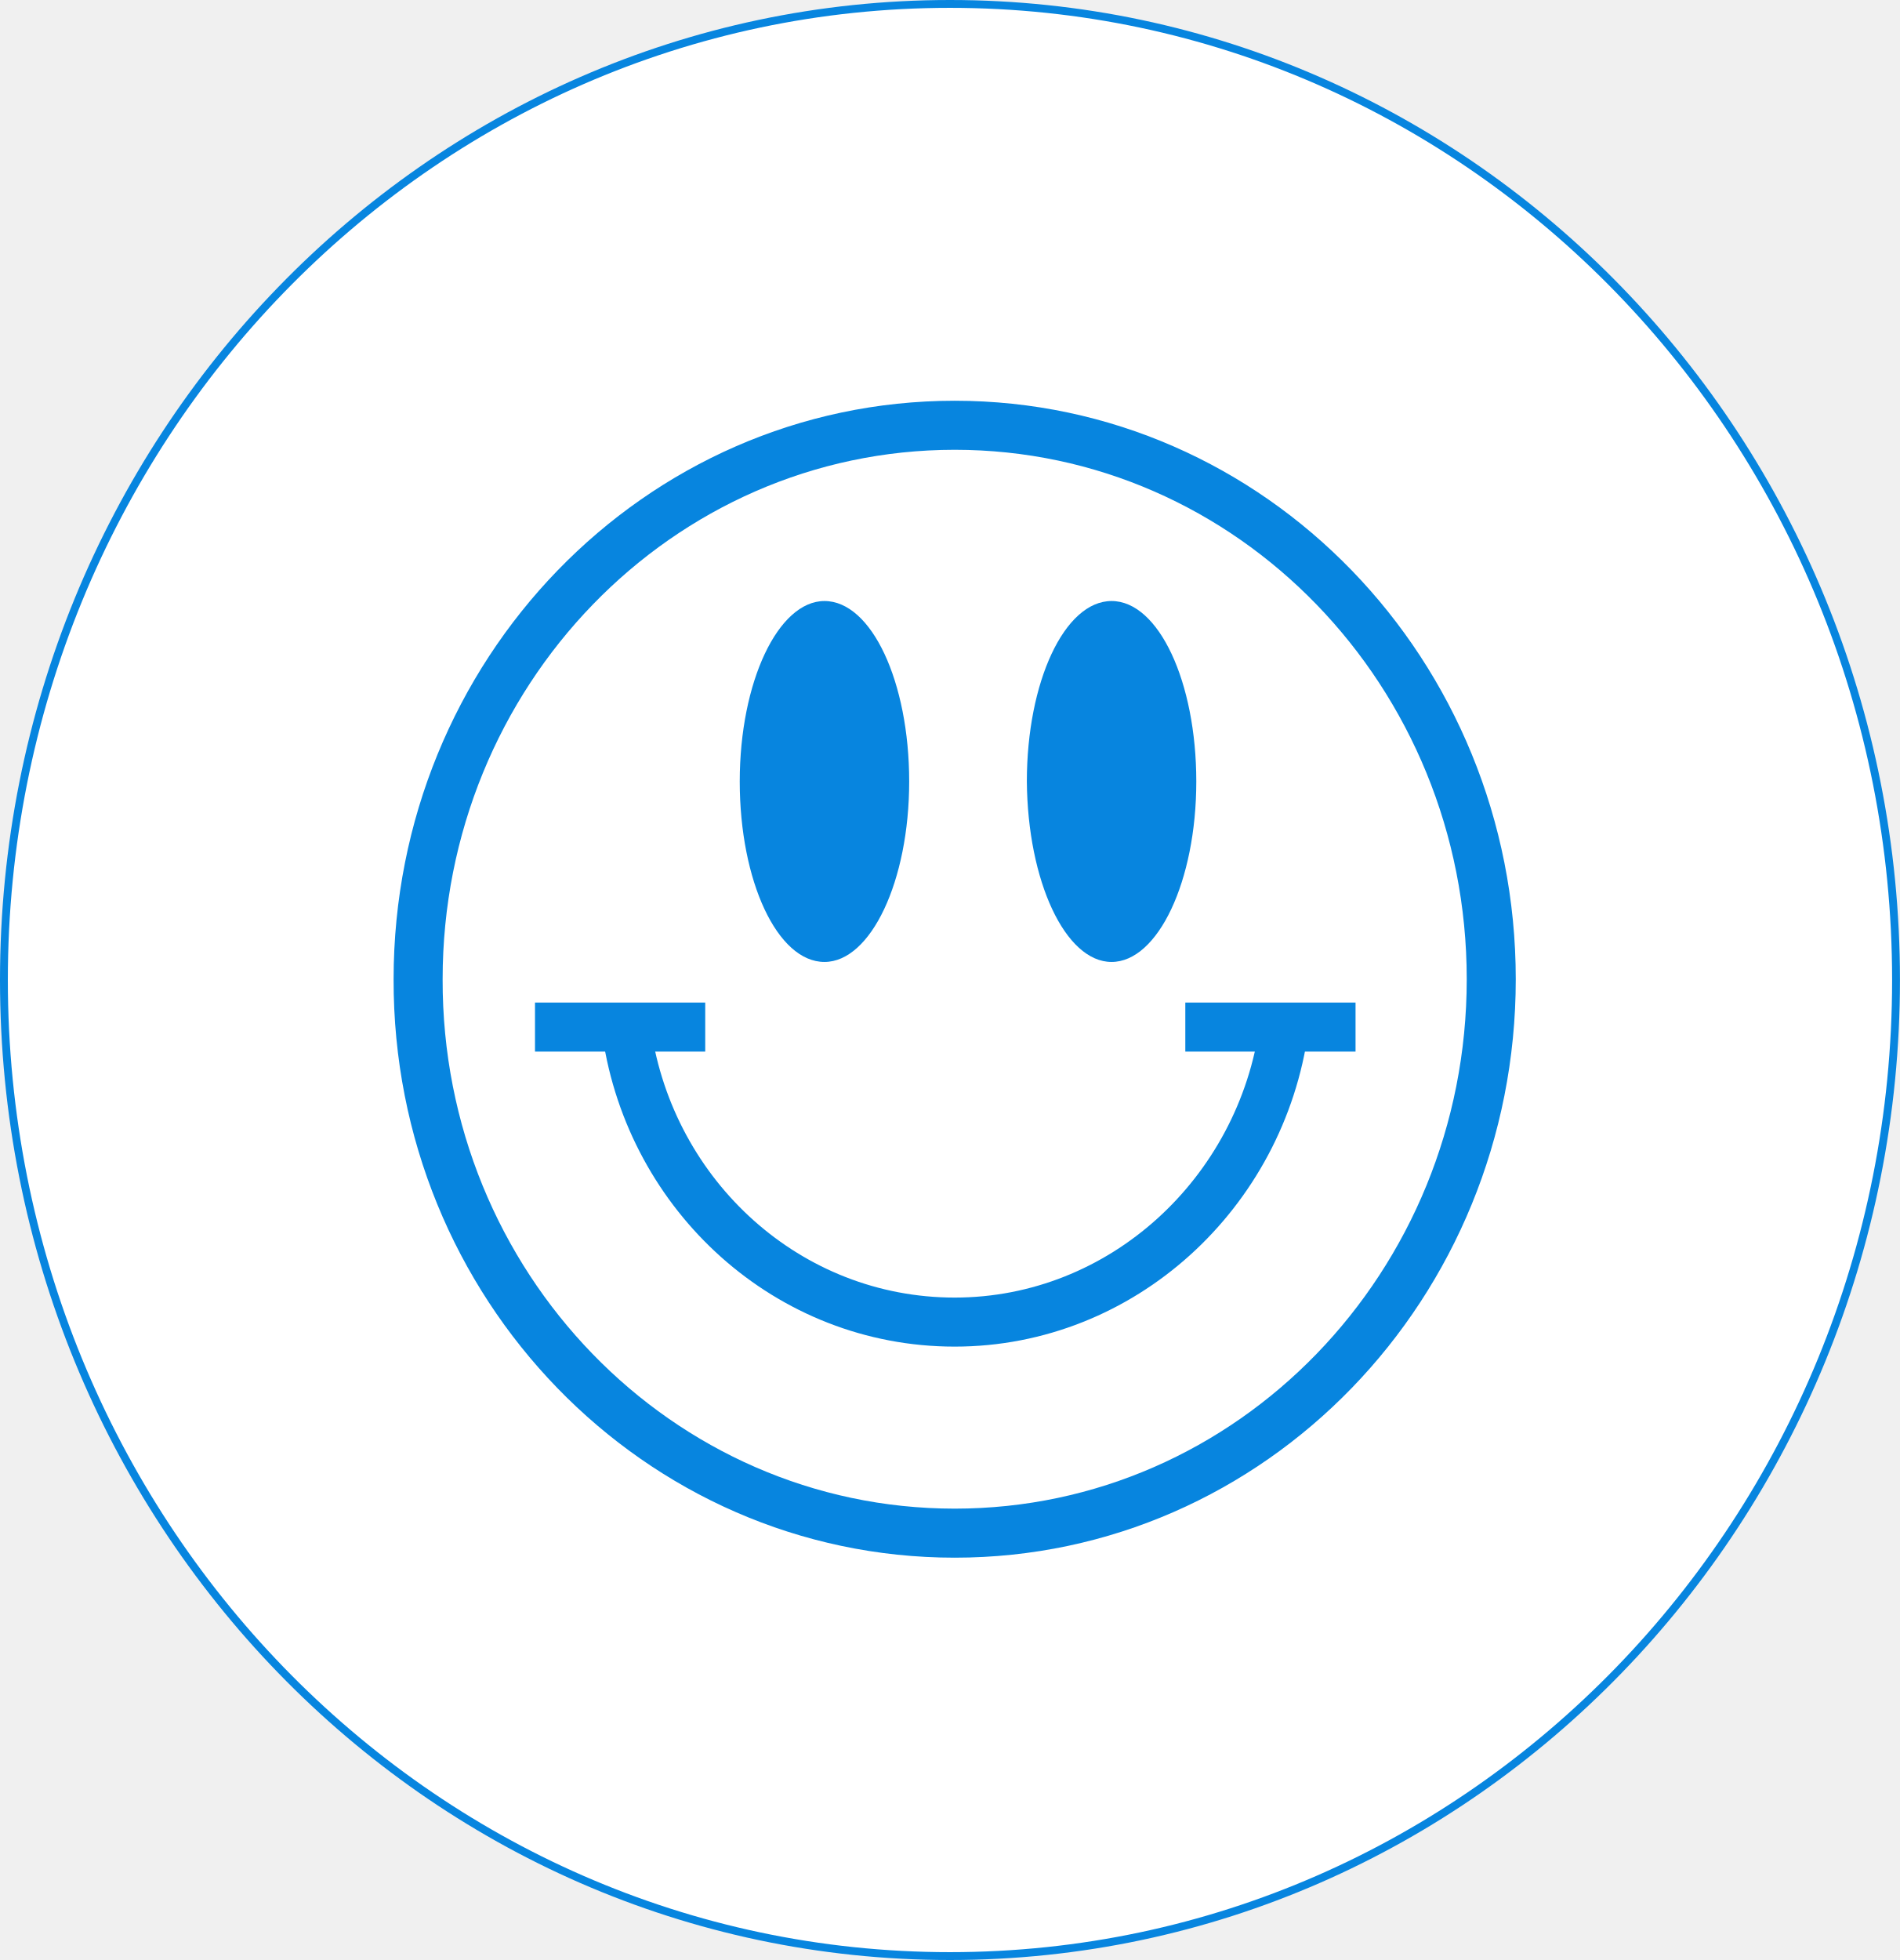
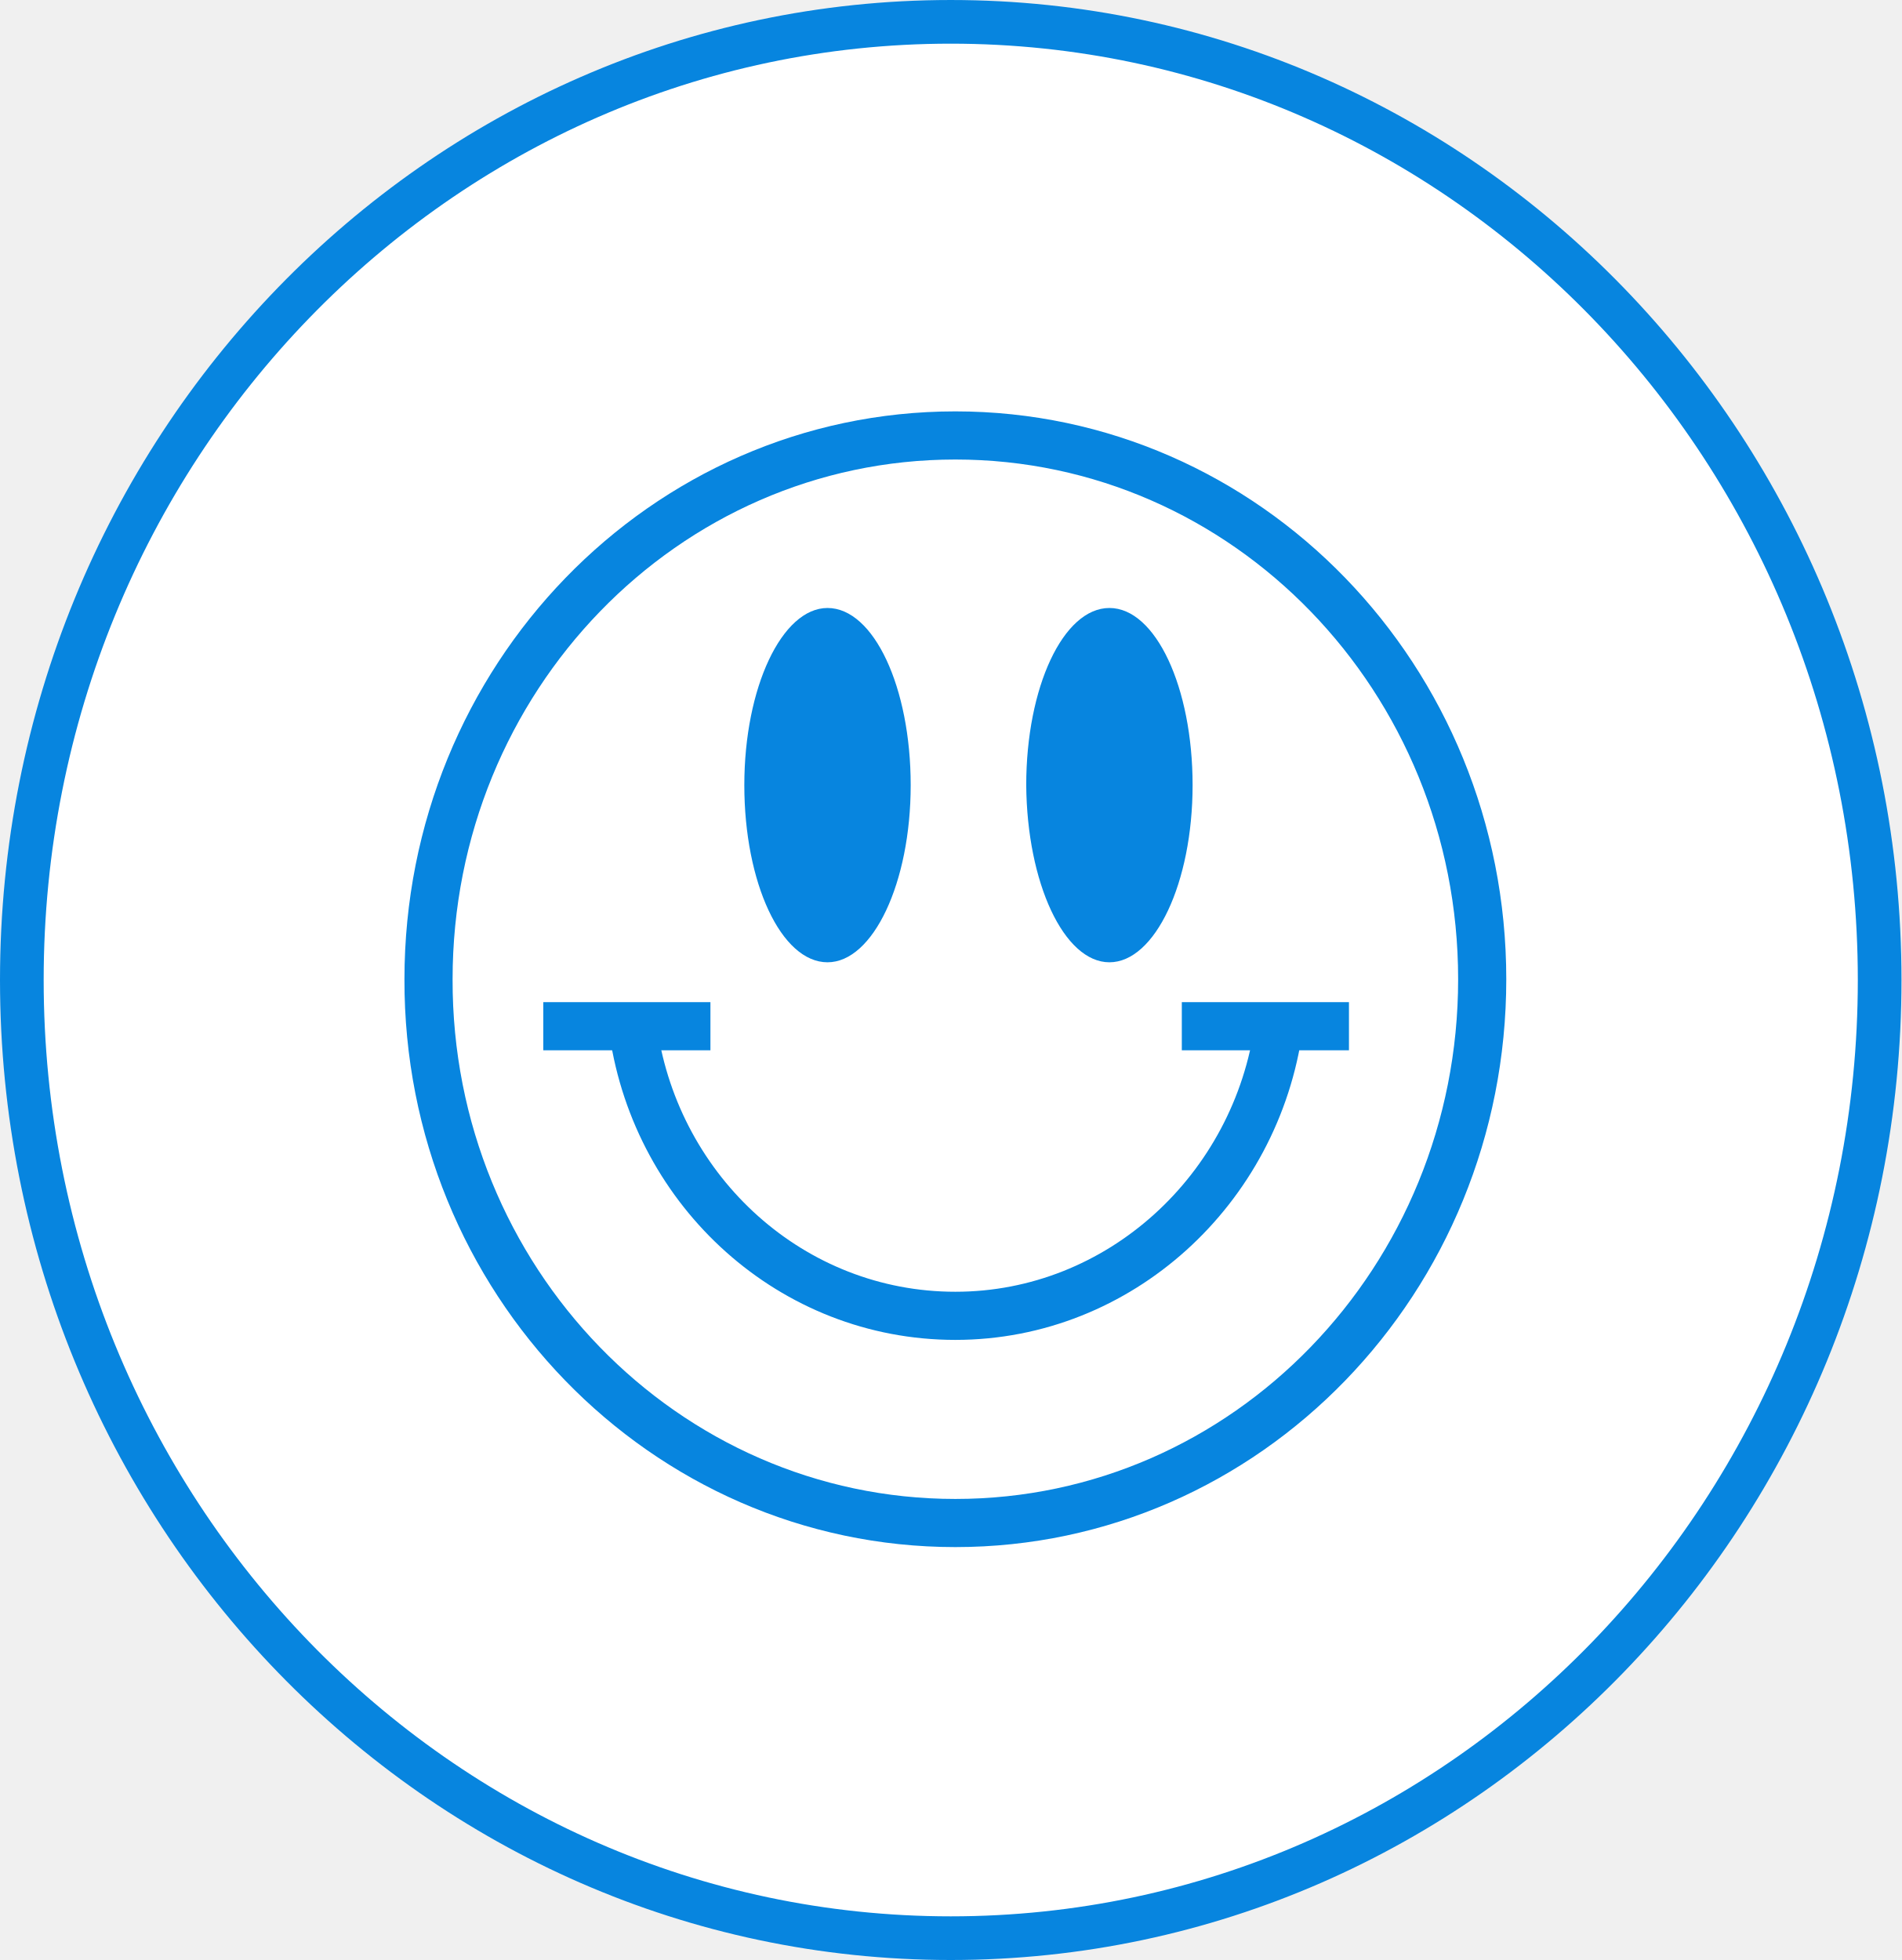
- <svg xmlns="http://www.w3.org/2000/svg" width="242.2" height="249.8" viewBox="0 0 242.2 249.8" fill="none" version="1.1" id="svg1052">
+ <svg xmlns="http://www.w3.org/2000/svg" width="246.869" height="254.469" viewBox="0 0 246.869 254.469" fill="none" version="1.1" id="svg1052">
  <defs id="defs1056" />
-   <path d="m 121.1,249.3 c 66.6,0 120.6,-55.7 120.6,-124.4 C 241.7,56.2 187.7,0.5 121.1,0.5 54.5,0.5 0.5,56.2 0.5,124.9 c 0,68.7 54,124.4 120.6,124.4 z" fill="#ffffff" stroke="#0785df" stroke-miterlimit="10" id="path848" />
-   <path d="m 79.9,131.6 c 3.1,20.9 20.6,36.9 41.8,36.9 21.3,0 39.1,-16.4 42,-37.6" stroke="#0785df" stroke-width="6.25" stroke-miterlimit="10" id="path888" />
-   <path d="m 121.7,195.4 c 37.8,0 68.4,-31.6 68.4,-70.6 0,-39 -30.6,-70.6 -68.4,-70.6 -37.8,0 -68.4,31.6 -68.4,70.6 -0.1,39 30.6,70.6 68.4,70.6 z" stroke="#0785df" stroke-width="6.25" stroke-miterlimit="10" id="path890" />
-   <path d="M 68.2,130.9 H 89.9" stroke="#0785df" stroke-width="6.25" stroke-miterlimit="10" id="path892" />
-   <path d="m 151.1,130.9 h 21.7" stroke="#0785df" stroke-width="6.25" stroke-miterlimit="10" id="path894" />
-   <path d="m 105.1,122.6 c 5.9,0 10.8,-10.3 10.8,-23 0,-12.7 -4.8,-23 -10.8,-23 -5.9,0 -10.8,10.3 -10.8,23 0,12.7 4.8,23 10.8,23 z" fill="#0785df" id="path896" />
-   <path d="m 141.7,122.6 c 5.9,0 10.8,-10.3 10.8,-23 0,-12.7 -4.8,-23 -10.8,-23 -6,0 -10.8,10.3 -10.8,23 0.1,12.7 4.9,23 10.8,23 z" fill="#0785df" id="path898" />
+   <path d="m 123.435,251.635 c 66.6,0 120.6,-55.7 120.6,-124.4 0,-68.7 -54,-124.4 -120.6,-124.4 -66.6,0 -120.6,55.7 -120.6,124.4 0,68.7 54,124.4 120.6,124.4 z" fill="#ffffff" stroke="#0785df" stroke-miterlimit="10" id="path848" style="stroke-width:5.669;stroke-miterlimit:10;stroke-dasharray:none" />
+   <path d="m 82.235,133.935 c 3.1,20.9 20.6,36.9 41.8,36.9 21.3,0 39.1,-16.4 42,-37.6" stroke="#0785df" stroke-width="6.25" stroke-miterlimit="10" id="path888" />
+   <path d="m 124.035,197.735 c 37.8,0 68.4,-31.6 68.4,-70.6 0,-39 -30.6,-70.6 -68.4,-70.6 -37.8,0 -68.4,31.6 -68.4,70.6 -0.1,39 30.6,70.6 68.4,70.6 z" stroke="#0785df" stroke-width="6.25" stroke-miterlimit="10" id="path890" />
+   <path d="m 70.535,133.235 h 21.7" stroke="#0785df" stroke-width="6.25" stroke-miterlimit="10" id="path892" />
+   <path d="m 153.435,133.235 h 21.7" stroke="#0785df" stroke-width="6.25" stroke-miterlimit="10" id="path894" />
+   <path d="m 107.435,124.935 c 5.9,0 10.8,-10.3 10.8,-23 0,-12.7 -4.8,-23 -10.8,-23 -5.9,0 -10.8,10.3 -10.8,23 0,12.7 4.8,23 10.8,23 z" fill="#0785df" id="path896" />
+   <path d="m 144.035,124.935 c 5.9,0 10.8,-10.3 10.8,-23 0,-12.7 -4.8,-23 -10.8,-23 -6,0 -10.8,10.3 -10.8,23 0.1,12.7 4.9,23 10.8,23 z" fill="#0785df" id="path898" />
</svg>
